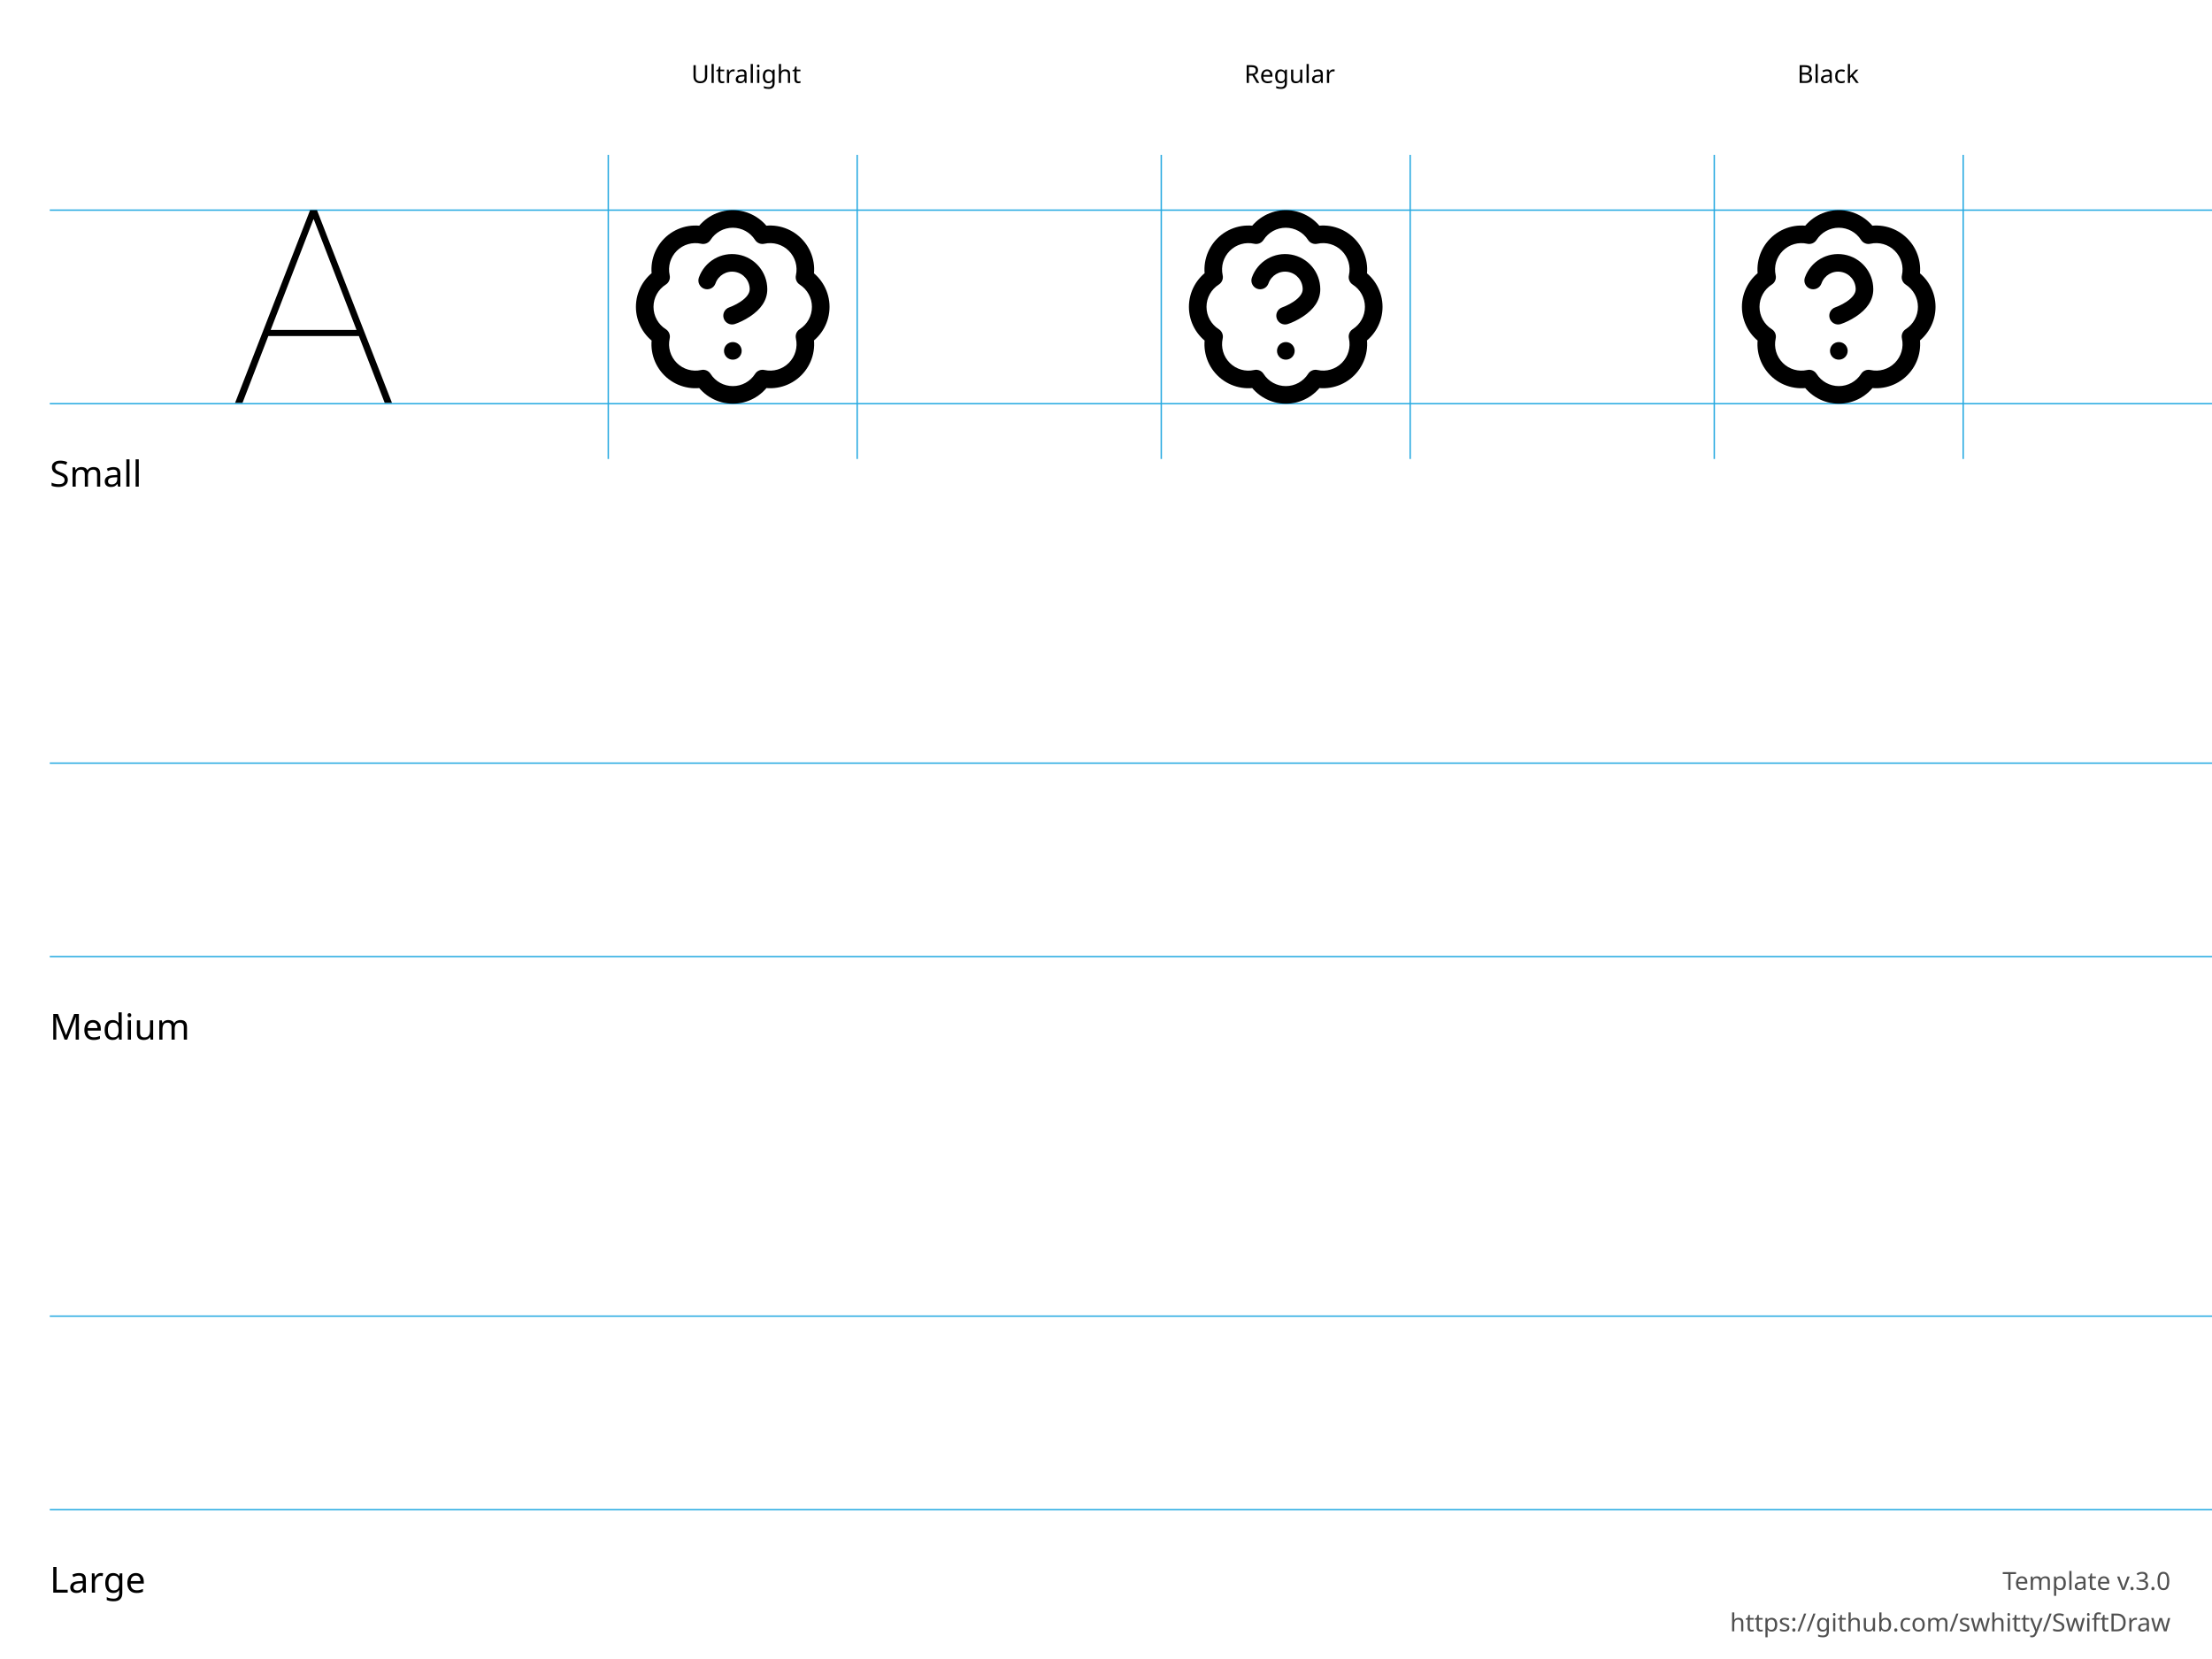
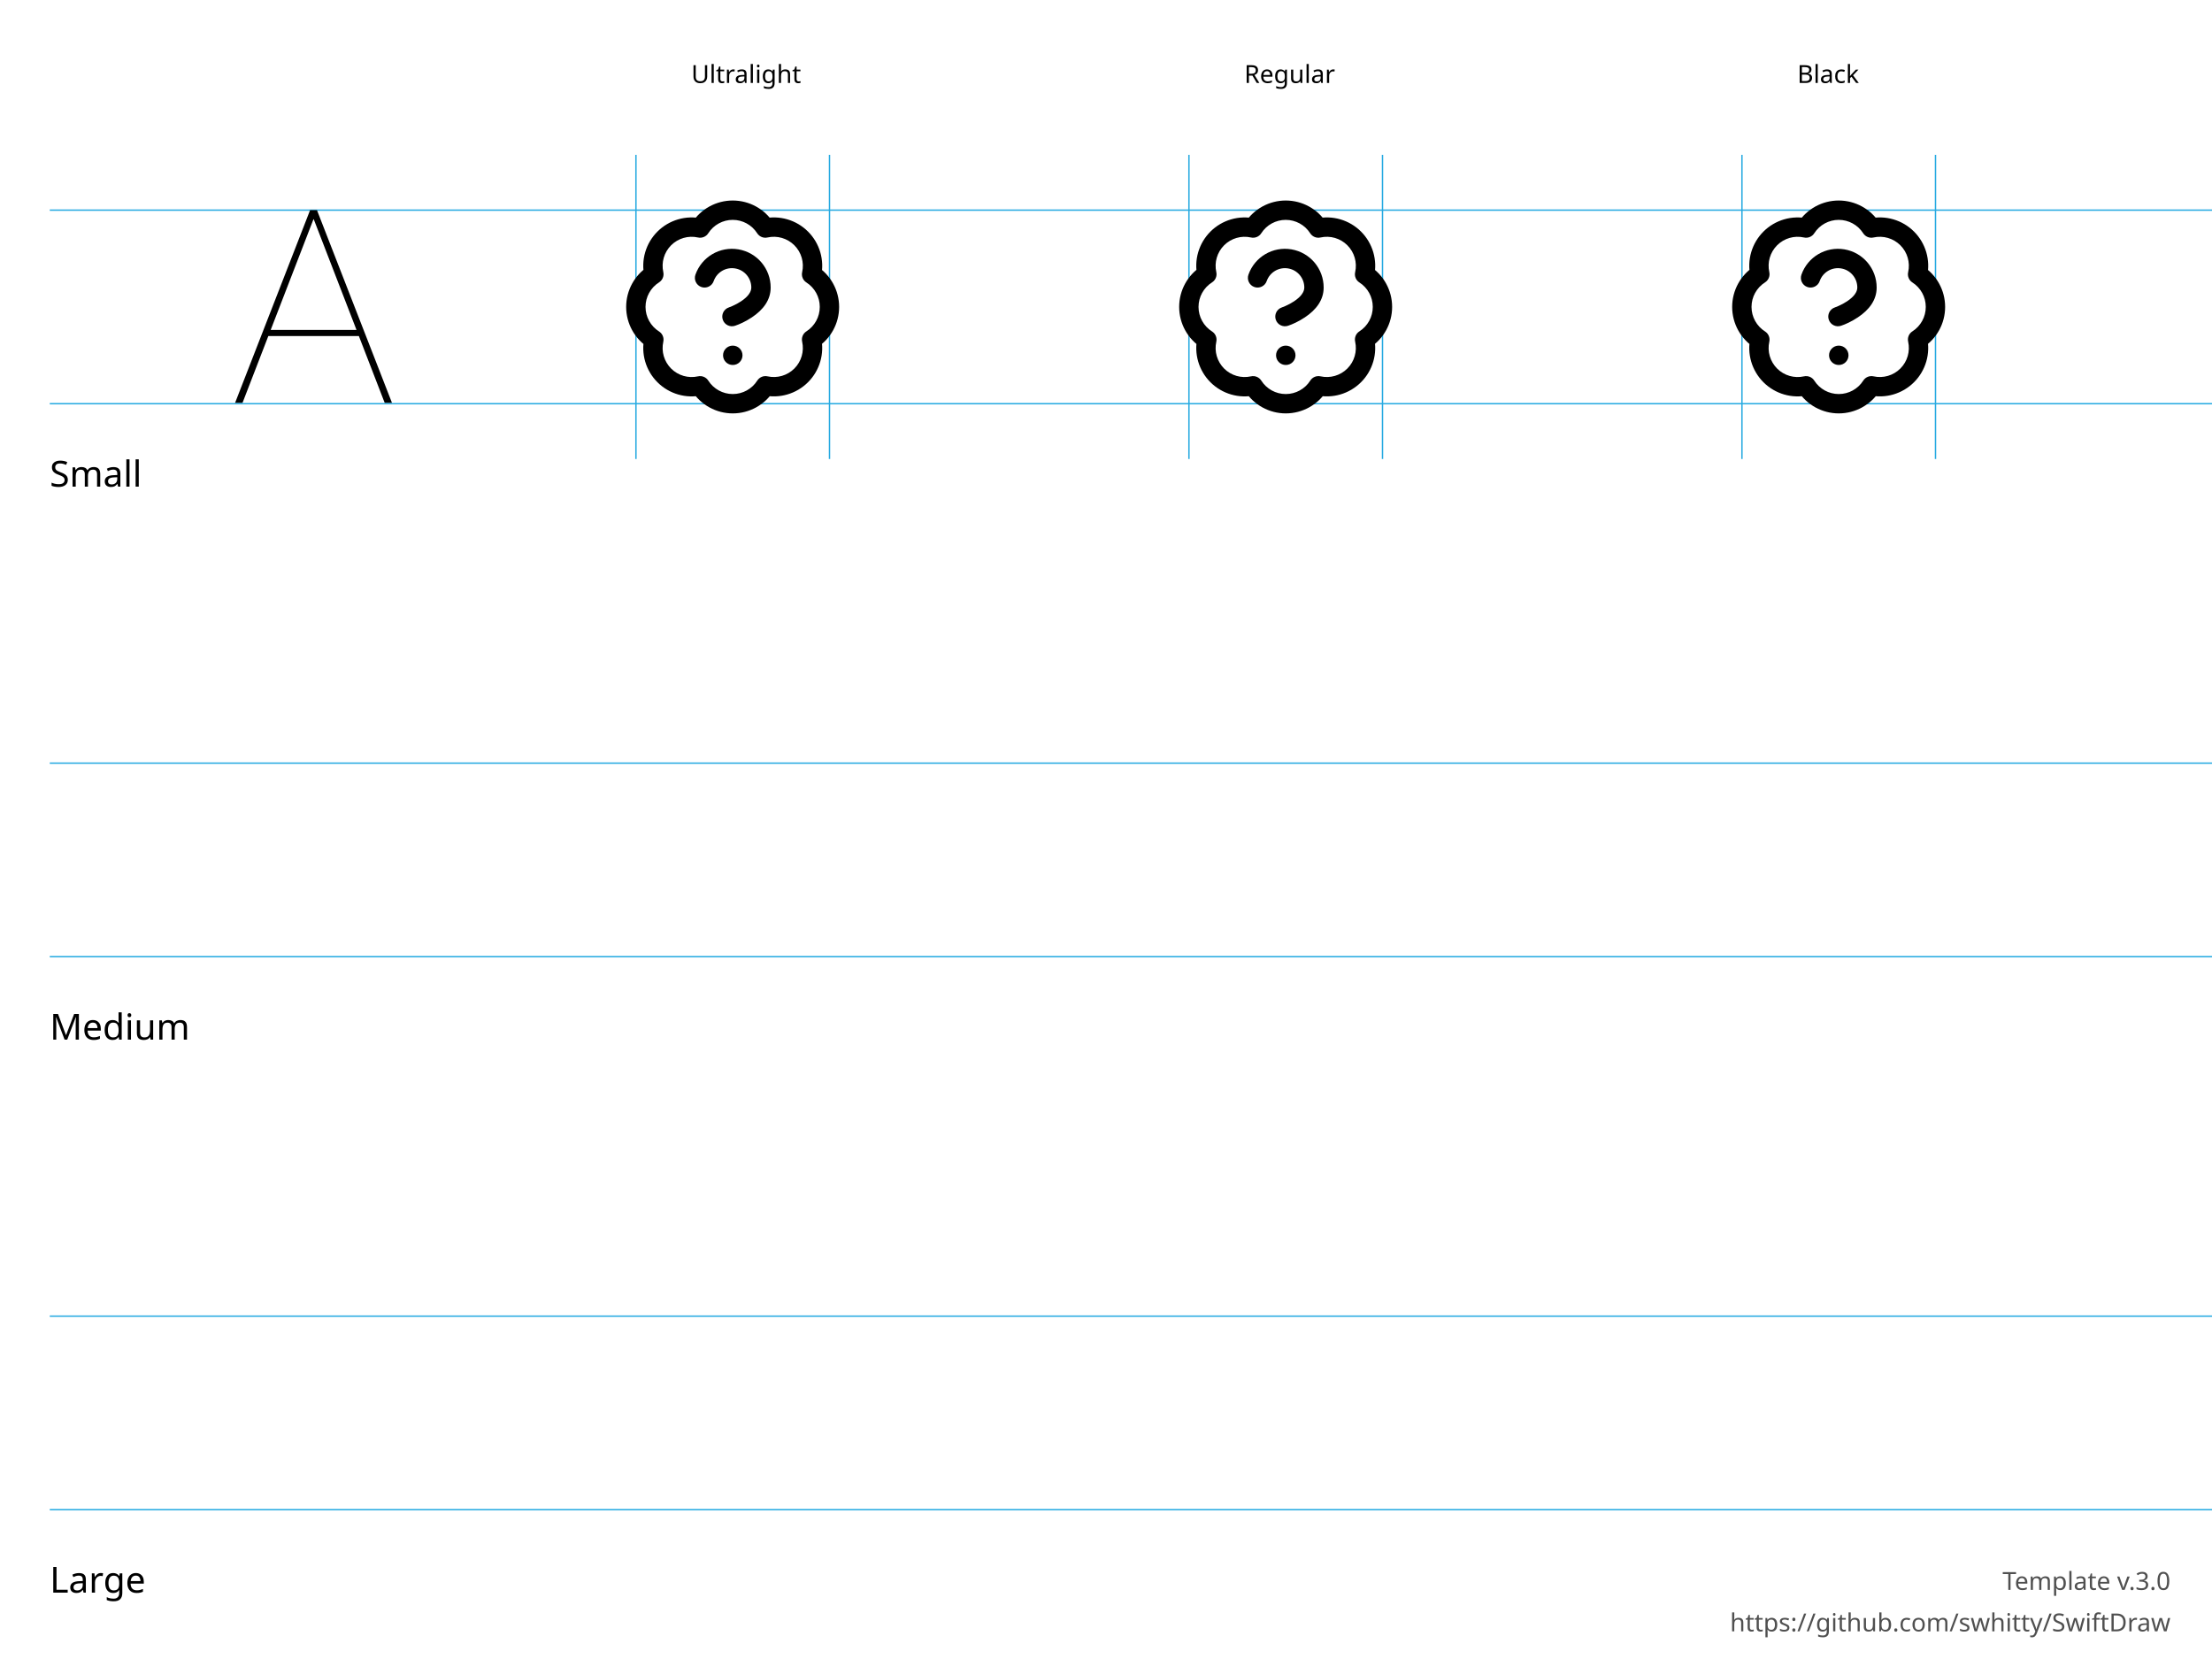
<svg xmlns="http://www.w3.org/2000/svg" height="600" width="800">
  <g id="Notes" font-family="'LucidaGrande', 'Lucida Grande', sans-serif" font-size="13">
    <rect fill="white" height="600.0" width="800.0" x="0.0" y="0.0" />
    <g font-size="13">
      <text x="18.0" y="176.0">Small</text>
      <text x="18.0" y="376.0">Medium</text>
      <text x="18.0" y="576.0">Large</text>
    </g>
    <g font-size="9">
      <text x="250.0" y="30.0">Ultralight</text>
      <text x="450.0" y="30.0">Regular</text>
      <text x="650.0" y="30.0">Black</text>
      <text id="template-version" fill="#505050" text-anchor="end" x="785.0" y="575.0">Template v.3.0</text>
      <a href="https://github.com/swhitty/SwiftDraw">
        <text fill="#505050" text-anchor="end" x="785.0" y="590.0">https://github.com/swhitty/SwiftDraw</text>
      </a>
    </g>
  </g>
  <g id="Guides" stroke="rgb(39, 170, 225)" stroke-width="0.5">
    <path id="Capline-S" d="M18,76 l800,0" />
-     <path id="H-reference" d="M85,145.755 L87.685,145.755 L113.369,79.287 L114.052,79.287 L114.052,76 L112.148,76 L85,145.755 Z M95.693,121.536 L130.996,121.536 L130.263,119.313 L96.474,119.313 L95.693,121.536 Z M139.15,145.755 L141.787,145.755 L114.638,76 L113.466,76 L113.466,79.287 L139.15,145.755 Z" stroke="none" />
+     <path id="H-reference" d="M85,145.755 L87.685,145.755 L113.369,79.287 L114.052,79.287 L114.052,76 L112.148,76 L85,145.755 Z M95.693,121.536 L130.996,121.536 L130.263,119.313 L96.474,119.313 L95.693,121.536 Z M139.15,145.755 L141.787,145.755 L114.638,76 L113.466,76 L113.466,79.287 L139.15,145.755 Z" stroke="none" transform="translate(0,0)" />
    <path id="Baseline-S" d="M18,146 l800,0" />
-     <path id="left-margin-Ultralight-S" d="M219.987,56 l0,110" />
-     <path id="right-margin-Ultralight-S" d="M310.013,56 l0,110" />
-     <path id="left-margin-Regular-S" d="M419.987,56 l0,110" />
-     <path id="right-margin-Regular-S" d="M510.013,56 l0,110" />
-     <path id="left-margin-Black-S" d="M619.987,56 l0,110" />
-     <path id="right-margin-Black-S" d="M710.013,56 l0,110" />
+     <path id="left-margin-Ultralight-S" d="M230,56 l0,110" />
+     <path id="right-margin-Ultralight-S" d="M300,56 l0,110" />
+     <path id="left-margin-Regular-S" d="M430,56 l0,110" />
+     <path id="right-margin-Regular-S" d="M500,56 l0,110" />
+     <path id="left-margin-Black-S" d="M630,56 l0,110" />
+     <path id="right-margin-Black-S" d="M700,56 l0,110" />
    <path id="Capline-M" d="M18,276 l800,0" />
    <path id="Baseline-M" d="M18,346 l800,0" />
    <path id="Capline-L" d="M18,476 l800,0" />
    <path id="Baseline-L" d="M18,546 l800,0" />
  </g>
  <g id="Symbols">
-     <g id="Ultralight-S">
-       <path d="M242.198,99.543 C241.49,96.353 242.461,93.024 244.774,90.716 C247.086,88.409 250.418,87.444 253.605,88.159 C254.911,88.451 256.261,87.896 256.982,86.768 C258.737,84.024 261.768,82.364 265.025,82.364 C268.282,82.364 271.313,84.024 273.068,86.768 C273.789,87.896 275.14,88.452 276.447,88.158 C279.639,87.44 282.977,88.408 285.291,90.722 C287.605,93.036 288.572,96.373 287.854,99.566 C287.561,100.873 288.116,102.223 289.245,102.945 C291.988,104.699 293.648,107.731 293.648,110.988 C293.648,114.244 291.988,117.276 289.245,119.03 C288.117,119.751 287.561,121.101 287.854,122.407 C288.569,125.595 287.604,128.926 285.296,131.239 C282.989,133.551 279.659,134.523 276.47,133.815 C275.163,133.525 273.814,134.084 273.096,135.213 C271.343,137.968 268.305,139.636 265.041,139.636 C261.776,139.636 258.738,137.968 256.986,135.213 C256.266,134.082 254.914,133.523 253.605,133.816 C250.418,134.531 247.086,133.566 244.774,131.259 C242.461,128.951 241.49,125.622 242.198,122.433 C242.488,121.123 241.926,119.771 240.793,119.054 C238.028,117.304 236.352,114.26 236.352,110.988 C236.352,107.715 238.028,104.671 240.793,102.921 C241.926,102.204 242.488,100.852 242.198,99.543 Z M235.985,100.922 L237.389,97.543 C232.781,100.46 229.987,105.534 229.987,110.988 C229.987,116.441 232.781,121.515 237.389,124.432 L235.985,121.053 C234.805,126.368 236.425,131.918 240.278,135.764 C244.132,139.609 249.685,141.217 254.998,140.026 L251.617,138.629 C254.537,143.22 259.6,146 265.041,146 C270.482,146 275.545,143.22 278.465,138.629 L275.091,140.028 C280.406,141.208 285.955,139.588 289.801,135.734 C293.647,131.88 295.255,126.328 294.064,121.015 L292.673,124.392 C297.246,121.468 300.013,116.415 300.013,110.988 C300.013,105.56 297.246,100.507 292.673,97.583 L294.063,100.962 C295.26,95.641 293.647,90.078 289.791,86.222 C285.934,82.365 280.372,80.753 275.051,81.949 L278.429,83.34 C275.506,78.767 270.453,76 265.025,76 C259.597,76 254.544,78.767 251.621,83.34 L254.998,81.949 C249.685,80.758 244.132,82.366 240.278,86.212 C236.425,90.057 234.805,95.607 235.985,100.922 Z" />
-       <path d="M258.767,102.497 C259.797,99.57 262.788,97.812 265.846,98.337 C268.905,98.861 271.139,101.515 271.135,104.619 C271.135,106.12 269.967,107.676 267.778,109.135 C266.897,109.723 265.934,110.236 264.97,110.665 C264.398,110.919 263.971,111.082 263.764,111.151 C262.097,111.707 261.196,113.509 261.752,115.176 C262.307,116.843 264.109,117.744 265.777,117.188 C267.215,116.709 269.244,115.807 271.309,114.431 C275.086,111.912 277.499,108.696 277.499,104.623 C277.508,98.422 273.039,93.113 266.922,92.064 C260.805,91.015 254.823,94.531 252.763,100.385 C252.18,102.043 253.051,103.86 254.709,104.443 C256.367,105.026 258.184,104.155 258.767,102.497 Z" />
-       <path d="M265.025,130.08 L265.057,130.08 C266.814,130.08 268.239,128.655 268.239,126.898 C268.239,125.14 266.814,123.716 265.057,123.716 L265.025,123.716 C263.268,123.716 261.843,125.14 261.843,126.898 C261.843,128.655 263.268,130.08 265.025,130.08 Z" />
+     <g id="Ultralight-S" transform="translate(0,0)">
+       <path d="M239.892,98.411 C239.113,94.904 240.182,91.242 242.725,88.703 C245.269,86.165 248.933,85.104 252.439,85.89 C253.876,86.212 255.361,85.601 256.154,84.36 C258.083,81.343 261.418,79.517 265,79.517 C268.582,79.517 271.917,81.343 273.846,84.36 C274.64,85.602 276.126,86.213 277.563,85.89 C281.074,85.1 284.746,86.164 287.291,88.709 C289.836,91.254 290.9,94.926 290.11,98.437 C289.787,99.874 290.398,101.36 291.64,102.154 C294.657,104.083 296.483,107.418 296.483,111 C296.483,114.582 294.657,117.917 291.64,119.846 C290.399,120.639 289.788,122.124 290.11,123.561 C290.896,127.067 289.835,130.731 287.297,133.275 C284.758,135.818 281.096,136.887 277.589,136.108 C276.151,135.789 274.667,136.404 273.877,137.646 C271.95,140.676 268.608,142.511 265.017,142.511 C261.427,142.511 258.085,140.676 256.158,137.646 C255.366,136.402 253.879,135.787 252.439,136.11 C248.933,136.896 245.269,135.835 242.725,133.297 C240.182,130.758 239.113,127.096 239.892,123.589 C240.212,122.148 239.594,120.662 238.347,119.872 C235.305,117.948 233.462,114.599 233.462,111 C233.462,107.401 235.305,104.052 238.347,102.127 C239.594,101.338 240.212,99.852 239.892,98.411 Z M233.058,99.929 L234.603,96.213 C229.534,99.42 226.462,105.001 226.462,111 C226.462,116.999 229.534,122.58 234.603,125.787 L233.058,122.071 C231.76,127.918 233.542,134.021 237.781,138.251 C242.02,142.481 248.127,144.25 253.971,142.94 L250.252,141.404 C253.464,146.453 259.033,149.511 265.017,149.511 C271.002,149.511 276.571,146.453 279.783,141.404 L276.071,142.942 C281.918,144.24 288.021,142.458 292.251,138.219 C296.481,133.98 298.25,127.873 296.94,122.029 L295.41,125.744 C300.44,122.528 303.483,116.97 303.483,111 C303.483,105.03 300.44,99.472 295.41,96.256 L296.94,99.973 C298.256,94.12 296.482,88.001 292.24,83.76 C287.999,79.518 281.88,77.744 276.027,79.06 L279.744,80.59 C276.528,75.56 270.97,72.517 265,72.517 C259.03,72.517 253.472,75.56 250.256,80.59 L253.971,79.06 C248.127,77.75 242.02,79.519 237.781,83.749 C233.542,87.979 231.76,94.082 233.058,99.929 Z" />
+       <path d="M258.117,101.661 C259.249,98.442 262.539,96.508 265.903,97.085 C269.268,97.662 271.725,100.581 271.72,103.995 C271.72,105.646 270.436,107.358 268.029,108.963 C267.06,109.609 266,110.174 264.939,110.645 C264.311,110.925 263.84,111.104 263.613,111.18 C261.779,111.791 260.788,113.773 261.4,115.607 C262.011,117.441 263.993,118.432 265.827,117.82 C267.409,117.293 269.64,116.301 271.911,114.787 C276.066,112.017 278.72,108.479 278.72,104 C278.73,97.179 273.815,91.34 267.087,90.186 C260.358,89.032 253.779,92.899 251.513,99.339 C250.872,101.162 251.83,103.16 253.654,103.802 C255.477,104.443 257.475,103.485 258.117,101.661 Z" />
+       <path d="M265,132 L265.035,132 C266.968,132 268.535,130.433 268.535,128.5 C268.535,126.567 266.968,125 265.035,125 L265,125 C263.067,125 261.5,126.567 261.5,128.5 C261.5,130.433 263.067,132 265,132 Z" />
    </g>
-     <g id="Regular-S">
-       <path d="M442.198,99.543 C441.49,96.353 442.461,93.024 444.774,90.716 C447.086,88.409 450.418,87.444 453.605,88.159 C454.911,88.451 456.261,87.896 456.982,86.768 C458.737,84.024 461.768,82.364 465.025,82.364 C468.282,82.364 471.313,84.024 473.068,86.768 C473.789,87.896 475.14,88.452 476.447,88.158 C479.639,87.44 482.977,88.408 485.291,90.722 C487.605,93.036 488.572,96.373 487.854,99.566 C487.561,100.873 488.116,102.223 489.245,102.945 C491.988,104.699 493.648,107.731 493.648,110.988 C493.648,114.244 491.988,117.276 489.245,119.03 C488.117,119.751 487.561,121.101 487.854,122.407 C488.569,125.595 487.604,128.926 485.296,131.239 C482.989,133.551 479.659,134.523 476.47,133.815 C475.163,133.525 473.814,134.084 473.096,135.213 C471.343,137.968 468.305,139.636 465.041,139.636 C461.776,139.636 458.738,137.968 456.986,135.213 C456.266,134.082 454.914,133.523 453.605,133.816 C450.418,134.531 447.086,133.566 444.774,131.259 C442.461,128.951 441.49,125.622 442.198,122.433 C442.488,121.123 441.926,119.771 440.793,119.054 C438.028,117.304 436.352,114.26 436.352,110.988 C436.352,107.715 438.028,104.671 440.793,102.921 C441.926,102.204 442.488,100.852 442.198,99.543 Z M435.985,100.922 L437.389,97.543 C432.781,100.46 429.987,105.534 429.987,110.988 C429.987,116.441 432.781,121.515 437.389,124.432 L435.985,121.053 C434.805,126.368 436.425,131.918 440.278,135.764 C444.132,139.609 449.685,141.217 454.998,140.026 L451.617,138.629 C454.537,143.22 459.6,146 465.041,146 C470.482,146 475.545,143.22 478.465,138.629 L475.091,140.028 C480.406,141.208 485.955,139.588 489.801,135.734 C493.647,131.88 495.255,126.328 494.064,121.015 L492.673,124.392 C497.246,121.468 500.013,116.415 500.013,110.988 C500.013,105.56 497.246,100.507 492.673,97.583 L494.063,100.962 C495.26,95.641 493.647,90.078 489.791,86.222 C485.934,82.365 480.372,80.753 475.051,81.949 L478.429,83.34 C475.506,78.767 470.453,76 465.025,76 C459.597,76 454.544,78.767 451.621,83.34 L454.998,81.949 C449.685,80.758 444.132,82.366 440.278,86.212 C436.425,90.057 434.805,95.607 435.985,100.922 Z" />
-       <path d="M458.767,102.497 C459.797,99.57 462.788,97.812 465.846,98.337 C468.905,98.861 471.139,101.515 471.135,104.619 C471.135,106.12 469.967,107.676 467.778,109.135 C466.897,109.723 465.934,110.236 464.97,110.665 C464.398,110.919 463.971,111.082 463.764,111.151 C462.097,111.707 461.196,113.509 461.752,115.176 C462.307,116.843 464.109,117.744 465.777,117.188 C467.215,116.709 469.244,115.807 471.309,114.431 C475.086,111.912 477.499,108.696 477.499,104.623 C477.508,98.422 473.039,93.113 466.922,92.064 C460.805,91.015 454.823,94.531 452.763,100.385 C452.18,102.043 453.051,103.86 454.709,104.443 C456.367,105.026 458.184,104.155 458.767,102.497 Z" />
-       <path d="M465.025,130.08 L465.057,130.08 C466.814,130.08 468.239,128.655 468.239,126.898 C468.239,125.14 466.814,123.716 465.057,123.716 L465.025,123.716 C463.268,123.716 461.843,125.14 461.843,126.898 C461.843,128.655 463.268,130.08 465.025,130.08 Z" />
+     <g id="Regular-S" transform="translate(0,0)">
+       <path d="M439.892,98.411 C439.113,94.904 440.182,91.242 442.725,88.703 C445.269,86.165 448.933,85.104 452.439,85.89 C453.876,86.212 455.361,85.601 456.154,84.36 C458.083,81.343 461.418,79.517 465,79.517 C468.582,79.517 471.917,81.343 473.846,84.36 C474.64,85.602 476.126,86.213 477.563,85.89 C481.074,85.1 484.746,86.164 487.291,88.709 C489.836,91.254 490.9,94.926 490.11,98.437 C489.787,99.874 490.398,101.36 491.64,102.154 C494.657,104.083 496.483,107.418 496.483,111 C496.483,114.582 494.657,117.917 491.64,119.846 C490.399,120.639 489.788,122.124 490.11,123.561 C490.896,127.067 489.835,130.731 487.297,133.275 C484.758,135.818 481.096,136.887 477.589,136.108 C476.151,135.789 474.667,136.404 473.877,137.646 C471.95,140.676 468.608,142.511 465.017,142.511 C461.427,142.511 458.085,140.676 456.158,137.646 C455.366,136.402 453.879,135.787 452.439,136.11 C448.933,136.896 445.269,135.835 442.725,133.297 C440.182,130.758 439.113,127.096 439.892,123.589 C440.212,122.148 439.594,120.662 438.347,119.872 C435.305,117.948 433.462,114.599 433.462,111 C433.462,107.401 435.305,104.052 438.347,102.127 C439.594,101.338 440.212,99.852 439.892,98.411 Z M433.058,99.929 L434.603,96.213 C429.534,99.42 426.462,105.001 426.462,111 C426.462,116.999 429.534,122.58 434.603,125.787 L433.058,122.071 C431.76,127.918 433.542,134.021 437.781,138.251 C442.02,142.481 448.127,144.25 453.971,142.94 L450.252,141.404 C453.464,146.453 459.033,149.511 465.017,149.511 C471.002,149.511 476.571,146.453 479.783,141.404 L476.071,142.942 C481.918,144.24 488.021,142.458 492.251,138.219 C496.481,133.98 498.25,127.873 496.94,122.029 L495.41,125.744 C500.44,122.528 503.483,116.97 503.483,111 C503.483,105.03 500.44,99.472 495.41,96.256 L496.94,99.973 C498.256,94.12 496.482,88.001 492.24,83.76 C487.999,79.518 481.88,77.744 476.027,79.06 L479.744,80.59 C476.528,75.56 470.97,72.517 465,72.517 C459.03,72.517 453.472,75.56 450.256,80.59 L453.971,79.06 C448.127,77.75 442.02,79.519 437.781,83.749 C433.542,87.979 431.76,94.082 433.058,99.929 Z" />
+       <path d="M458.117,101.661 C459.249,98.442 462.539,96.508 465.903,97.085 C469.268,97.662 471.725,100.581 471.72,103.995 C471.72,105.646 470.436,107.358 468.029,108.963 C467.06,109.609 466,110.174 464.939,110.645 C464.311,110.925 463.84,111.104 463.613,111.18 C461.779,111.791 460.788,113.773 461.4,115.607 C462.011,117.441 463.993,118.432 465.827,117.82 C467.409,117.293 469.64,116.301 471.911,114.787 C476.066,112.017 478.72,108.479 478.72,104 C478.73,97.179 473.815,91.34 467.087,90.186 C460.358,89.032 453.779,92.899 451.513,99.339 C450.872,101.162 451.83,103.16 453.654,103.802 C455.477,104.443 457.475,103.485 458.117,101.661 Z" />
+       <path d="M465,132 L465.035,132 C466.968,132 468.535,130.433 468.535,128.5 C468.535,126.567 466.968,125 465.035,125 L465,125 C463.067,125 461.5,126.567 461.5,128.5 C461.5,130.433 463.067,132 465,132 Z" />
    </g>
-     <g id="Black-S">
-       <path d="M642.198,99.543 C641.49,96.353 642.461,93.024 644.774,90.716 C647.086,88.409 650.418,87.444 653.605,88.159 C654.911,88.451 656.261,87.896 656.982,86.768 C658.737,84.024 661.768,82.364 665.025,82.364 C668.282,82.364 671.313,84.024 673.068,86.768 C673.789,87.896 675.14,88.452 676.447,88.158 C679.639,87.44 682.977,88.408 685.291,90.722 C687.605,93.036 688.572,96.373 687.854,99.566 C687.561,100.873 688.116,102.223 689.245,102.945 C691.988,104.699 693.648,107.731 693.648,110.988 C693.648,114.244 691.988,117.276 689.245,119.03 C688.117,119.751 687.561,121.101 687.854,122.407 C688.569,125.595 687.604,128.926 685.296,131.239 C682.989,133.551 679.659,134.523 676.47,133.815 C675.163,133.525 673.814,134.084 673.096,135.213 C671.343,137.968 668.305,139.636 665.041,139.636 C661.777,139.636 658.738,137.968 656.986,135.213 C656.266,134.082 654.914,133.523 653.605,133.816 C650.418,134.531 647.086,133.566 644.774,131.259 C642.461,128.951 641.49,125.622 642.198,122.433 C642.488,121.123 641.926,119.771 640.793,119.054 C638.028,117.304 636.352,114.26 636.352,110.988 C636.352,107.715 638.028,104.671 640.793,102.921 C641.926,102.204 642.488,100.852 642.198,99.543 Z M635.985,100.922 L637.39,97.543 C632.781,100.46 629.987,105.534 629.987,110.988 C629.987,116.441 632.781,121.515 637.39,124.432 L635.985,121.053 C634.805,126.368 636.425,131.918 640.278,135.764 C644.132,139.609 649.685,141.217 654.998,140.026 L651.617,138.629 C654.537,143.22 659.6,146 665.041,146 C670.482,146 675.545,143.22 678.465,138.629 L675.091,140.028 C680.406,141.208 685.955,139.588 689.801,135.734 C693.647,131.88 695.255,126.328 694.064,121.015 L692.673,124.392 C697.246,121.468 700.013,116.415 700.013,110.988 C700.013,105.56 697.246,100.507 692.673,97.583 L694.063,100.962 C695.26,95.641 693.647,90.078 689.791,86.222 C685.935,82.365 680.372,80.753 675.051,81.949 L678.43,83.34 C675.506,78.767 670.453,76 665.025,76 C659.597,76 654.544,78.767 651.621,83.34 L654.998,81.949 C649.685,80.758 644.132,82.366 640.278,86.212 C636.425,90.057 634.805,95.607 635.985,100.922 Z" />
-       <path d="M658.767,102.497 C659.797,99.57 662.788,97.812 665.846,98.337 C668.905,98.861 671.139,101.515 671.135,104.619 C671.135,106.12 669.967,107.676 667.779,109.135 C666.898,109.723 665.934,110.236 664.97,110.665 C664.398,110.919 663.971,111.082 663.764,111.151 C662.097,111.707 661.196,113.509 661.752,115.176 C662.307,116.843 664.109,117.744 665.777,117.188 C667.215,116.709 669.244,115.807 671.309,114.431 C675.086,111.912 677.499,108.696 677.499,104.623 C677.508,98.422 673.039,93.113 666.922,92.064 C660.805,91.015 654.823,94.531 652.763,100.385 C652.18,102.043 653.051,103.86 654.709,104.443 C656.367,105.026 658.184,104.155 658.767,102.497 Z" />
-       <path d="M665.025,130.08 L665.057,130.08 C666.814,130.08 668.239,128.655 668.239,126.898 C668.239,125.14 666.814,123.716 665.057,123.716 L665.025,123.716 C663.268,123.716 661.843,125.14 661.843,126.898 C661.843,128.655 663.268,130.08 665.025,130.08 Z" />
+     <g id="Black-S" transform="translate(0,0)">
+       <path d="M639.892,98.411 C639.113,94.904 640.182,91.242 642.725,88.703 C645.269,86.165 648.933,85.104 652.439,85.89 C653.876,86.212 655.361,85.601 656.154,84.36 C658.083,81.343 661.418,79.517 665,79.517 C668.582,79.517 671.917,81.343 673.846,84.36 C674.64,85.602 676.125,86.213 677.563,85.89 C681.074,85.1 684.746,86.164 687.291,88.709 C689.836,91.254 690.9,94.926 690.11,98.437 C689.787,99.874 690.398,101.36 691.64,102.154 C694.657,104.083 696.483,107.418 696.483,111 C696.483,114.582 694.657,117.917 691.64,119.846 C690.399,120.639 689.788,122.124 690.11,123.561 C690.896,127.067 689.835,130.731 687.297,133.275 C684.758,135.818 681.096,136.887 677.589,136.108 C676.151,135.789 674.667,136.404 673.877,137.646 C671.95,140.676 668.608,142.511 665.018,142.511 C661.427,142.511 658.085,140.676 656.158,137.646 C655.366,136.402 653.879,135.787 652.439,136.11 C648.933,136.896 645.269,135.835 642.725,133.297 C640.182,130.758 639.113,127.096 639.892,123.589 C640.212,122.148 639.594,120.662 638.347,119.872 C635.305,117.948 633.462,114.599 633.462,111 C633.462,107.401 635.305,104.052 638.347,102.127 C639.594,101.338 640.212,99.852 639.892,98.411 Z M633.058,99.929 L634.603,96.213 C629.534,99.42 626.462,105.001 626.462,111 C626.462,116.999 629.534,122.58 634.603,125.787 L633.058,122.071 C631.76,127.918 633.542,134.021 637.781,138.251 C642.02,142.481 648.127,144.25 653.971,142.94 L650.252,141.404 C653.464,146.453 659.033,149.511 665.018,149.511 C671.002,149.511 676.571,146.453 679.783,141.404 L676.071,142.942 C681.918,144.24 688.021,142.458 692.251,138.219 C696.481,133.98 698.25,127.873 696.94,122.029 L695.41,125.744 C700.44,122.528 703.483,116.97 703.483,111 C703.483,105.03 700.44,99.472 695.41,96.256 L696.94,99.973 C698.256,94.12 696.482,88.001 692.24,83.76 C687.999,79.518 681.88,77.744 676.027,79.06 L679.744,80.59 C676.528,75.56 670.97,72.517 665,72.517 C659.03,72.517 653.472,75.56 650.256,80.59 L653.971,79.06 C648.127,77.75 642.02,79.519 637.781,83.749 C633.542,87.979 631.76,94.082 633.058,99.929 Z" />
+       <path d="M658.117,101.661 C659.249,98.442 662.539,96.508 665.903,97.085 C669.268,97.662 671.725,100.581 671.72,103.995 C671.72,105.646 670.436,107.358 668.029,108.963 C667.06,109.609 666,110.174 664.939,110.645 C664.311,110.925 663.84,111.104 663.613,111.18 C661.779,111.791 660.788,113.773 661.4,115.607 C662.011,117.441 663.993,118.432 665.827,117.82 C667.409,117.293 669.64,116.301 671.911,114.787 C676.066,112.017 678.72,108.479 678.72,104 C678.73,97.179 673.815,91.34 667.087,90.186 C660.358,89.032 653.779,92.899 651.513,99.339 C650.872,101.162 651.83,103.16 653.654,103.802 C655.477,104.443 657.475,103.485 658.117,101.661 Z" />
+       <path d="M665,132 L665.035,132 C666.968,132 668.535,130.433 668.535,128.5 C668.535,126.567 666.968,125 665.035,125 L665,125 C663.067,125 661.5,126.567 661.5,128.5 C661.5,130.433 663.067,132 665,132 Z" />
    </g>
  </g>
</svg>
